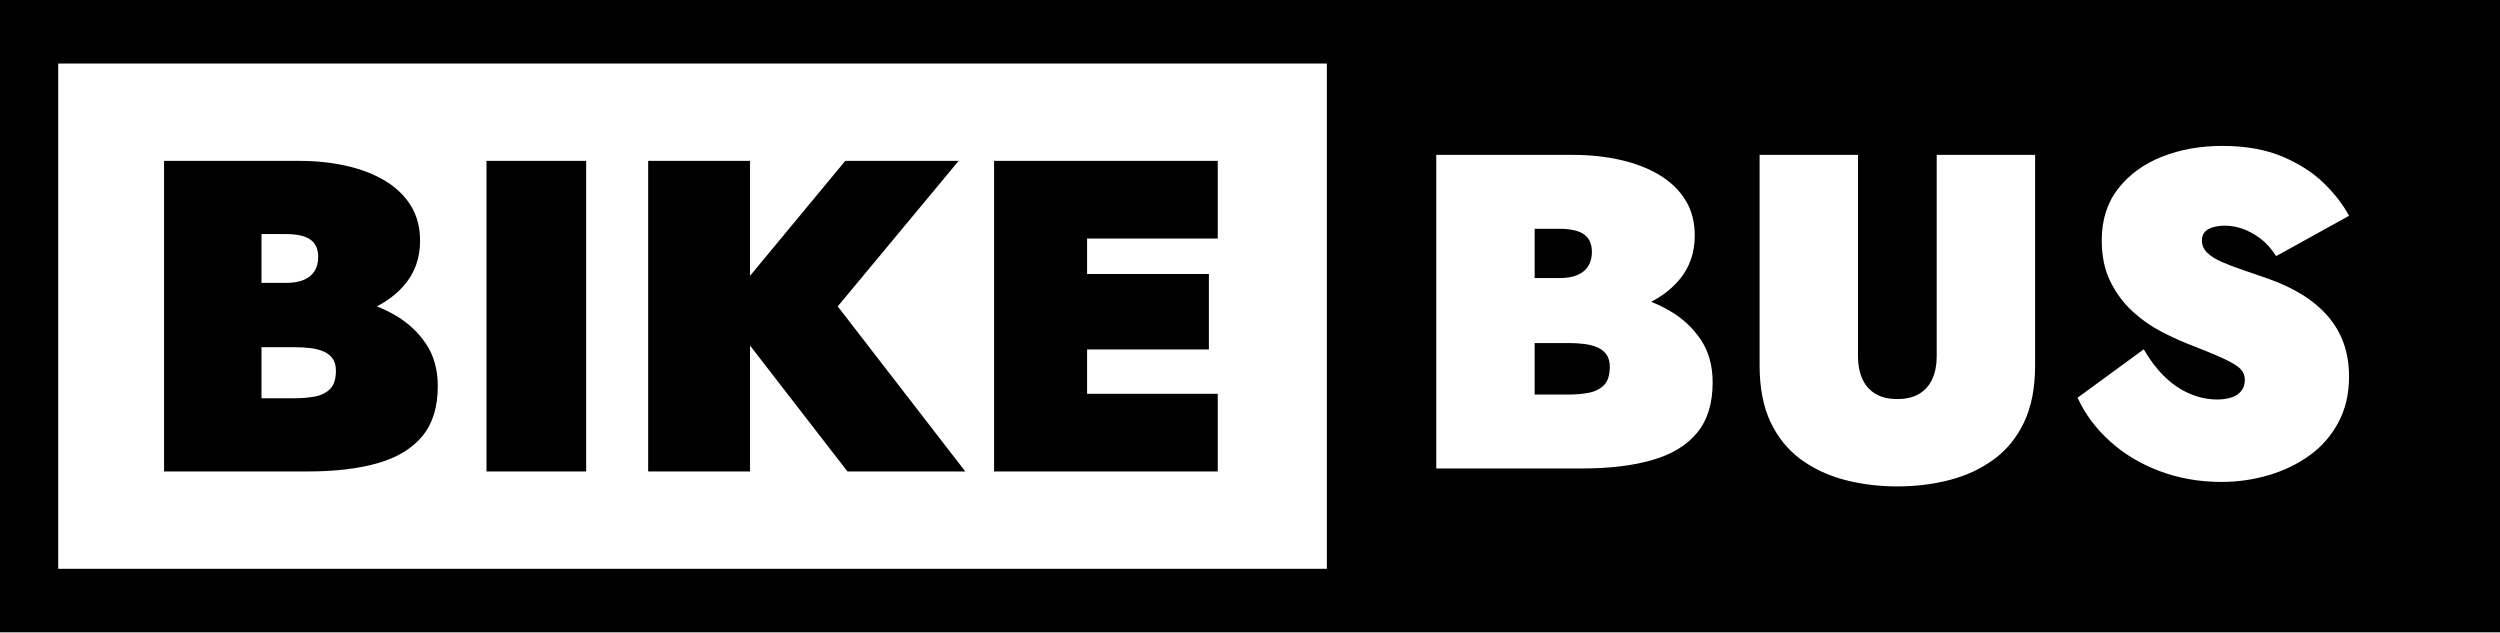
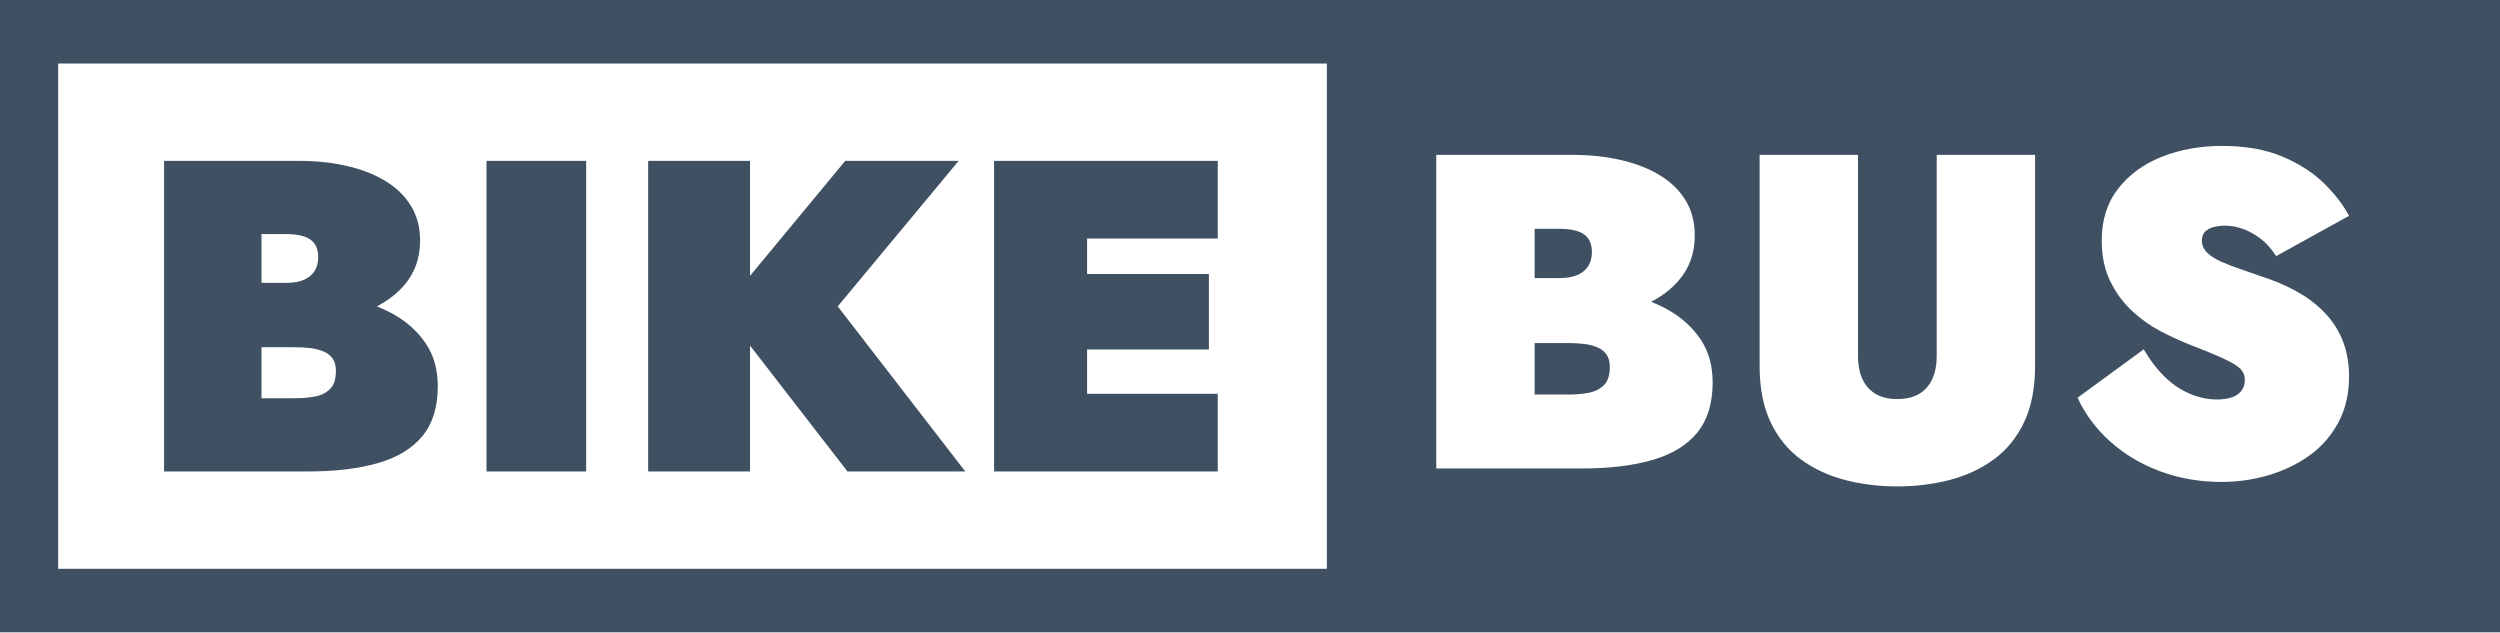
<svg xmlns="http://www.w3.org/2000/svg" style="isolation:isolate" viewBox="0 0 1024 259">
-   <path d="M0 0v345.334h1365.334V0zm31.787 34.693h692.858v275.948H31.787zm1181.74 44.998q19.294.001 33.094 5.873t22.715 14.68 13.557 17.615l-39.813 22.022q-3.908-6.117-8.67-9.664-4.763-3.549-9.648-5.262t-9.526-1.713q-3.662 0-6.595.858-2.931.856-4.518 2.568-1.588 1.713-1.588 4.648 0 3.915 2.932 6.729t7.937 5.016q5.007 2.202 11.602 4.404 6.593 2.202 14.166 4.894 10.258 3.67 18.318 8.686 8.06 5.015 13.801 11.621a46 46 0 0 1 8.67 14.803q2.932 8.196 2.932 18.228 0 14.19-5.864 25.078-5.861 10.89-15.754 17.985-9.891 7.095-22.347 10.765t-25.645 3.67q-18.319-.001-34.072-5.996-15.754-5.993-27.234-16.513-11.479-10.522-17.34-23.489l36.146-26.426q4.886 8.565 11.237 14.803 6.348 6.24 13.798 9.42 7.45 3.182 15.022 3.182 4.396 0 7.816-1.102 3.42-1.1 5.373-3.547t1.953-6.117q0-3.425-2.32-5.873-2.32-2.447-9.158-5.627-6.84-3.181-20.762-8.564-6.104-2.445-14.043-6.604-7.937-4.16-15.142-10.767-7.206-6.606-11.97-16.149-4.76-9.54-4.76-22.51 0-16.883 9.036-28.38 9.037-11.5 23.936-17.372t32.728-5.873m-429.134 4.895h74.494q14.164 0 26.377 2.812 12.212 2.814 21.25 8.319t14.043 13.701q5.006 8.197 5.007 19.207 0 14.436-8.793 24.592c-4.02 4.643-9.042 8.499-15.017 11.607 3.518 1.411 6.908 3.028 10.133 4.906q10.503 6.119 16.974 15.782 6.474 9.663 6.473 23.365 0 17.129-8.426 27.404t-24.424 14.926q-15.998 4.648-38.713 4.648h-79.378zm176.587 0h53.733v110.102q0 6.85 2.32 12.11t7.082 8.196q4.764 2.937 12.092 2.938 7.327 0 12.09-2.938 4.762-2.936 7.084-8.195 2.318-5.261 2.318-12.112v-110.1h53.735V199.58q0 18.35-5.985 30.951-5.984 12.6-16.486 20.307-10.502 7.708-24.057 11.256-13.556 3.546-28.699 3.547-15.143 0-28.7-3.547-13.554-3.548-24.056-11.256-10.503-7.707-16.486-20.307-5.985-12.6-5.985-30.95zM89.602 87.857v169.62h78.615q22.494-.001 38.338-4.606t24.19-14.781q8.343-10.177 8.343-27.139 0-13.57-6.41-23.14t-16.81-15.627c-3.195-1.861-6.551-3.464-10.036-4.862 5.917-3.078 10.89-6.897 14.873-11.496q8.709-10.055 8.71-24.353 0-10.904-4.96-19.022t-13.91-13.568q-8.949-5.452-21.043-8.238-12.095-2.787-26.125-2.788zm176.093 0v169.62h54.426V87.857zm88.29 0v169.62h55.634V188.72l53.215 68.756h64.344l-69.664-90.141 66.035-79.479h-61.924l-52.006 62.78v-62.78zm188.915 0v169.62h122.153V215.07h-71.358v-24.23h66.52v-41.194h-66.52v-19.384h71.358V87.857zm295.225 37.098v26.914h13.434q6.106 0 10.015-1.71 3.909-1.715 5.862-4.895 1.954-3.182 1.953-7.586 0-6.606-4.274-9.662-4.275-3.06-13.556-3.06zm-695.309 2.883h13.305q9.192 0 13.424 3.03 4.234 3.029 4.234 9.571 0 4.364-1.935 7.512-1.935 3.15-5.805 4.846t-9.918 1.697h-13.305zm695.309 59.508v28.138h18.318q6.105 0 11.235-.978 5.13-.98 8.306-4.16t3.174-10.032q0-4.16-1.832-6.728-1.832-2.57-5.006-3.916-3.176-1.345-7.205-1.834-4.03-.49-8.672-.49zm-695.309 2.283h18.143q4.595-.001 8.586.484t7.137 1.819 4.959 3.877q1.815 2.543 1.814 6.662-.001 6.786-3.146 9.935-3.143 3.15-8.223 4.12-5.08.968-11.127.968h-18.143z" style="stroke-width:1.333;fill:#000" transform="scale(.75)" />
+   <path fill="#3E5062" d="M0 0v345.334h1365.334V0zm31.787 34.693h692.858v275.948H31.787zm1181.74 44.998q19.294.001 33.094 5.873t22.715 14.68 13.557 17.615l-39.813 22.022q-3.908-6.117-8.67-9.664-4.763-3.549-9.648-5.262t-9.526-1.713q-3.662 0-6.595.858-2.931.856-4.518 2.568-1.588 1.713-1.588 4.648 0 3.915 2.932 6.729t7.937 5.016q5.007 2.202 11.602 4.404 6.593 2.202 14.166 4.894 10.258 3.67 18.318 8.686 8.06 5.015 13.801 11.621a46 46 0 0 1 8.67 14.803q2.932 8.196 2.932 18.228 0 14.19-5.864 25.078-5.861 10.89-15.754 17.985-9.891 7.095-22.347 10.765t-25.645 3.67q-18.319-.001-34.072-5.996-15.754-5.993-27.234-16.513-11.479-10.522-17.34-23.489l36.146-26.426q4.886 8.565 11.237 14.803 6.348 6.24 13.798 9.42 7.45 3.182 15.022 3.182 4.396 0 7.816-1.102 3.42-1.1 5.373-3.547t1.953-6.117q0-3.425-2.32-5.873-2.32-2.447-9.158-5.627-6.84-3.181-20.762-8.564-6.104-2.445-14.043-6.604-7.937-4.16-15.142-10.767-7.206-6.606-11.97-16.149-4.76-9.54-4.76-22.51 0-16.883 9.036-28.38 9.037-11.5 23.936-17.372t32.728-5.873m-429.134 4.895h74.494q14.164 0 26.377 2.812 12.212 2.814 21.25 8.319t14.043 13.701q5.006 8.197 5.007 19.207 0 14.436-8.793 24.592c-4.02 4.643-9.042 8.499-15.017 11.607 3.518 1.411 6.908 3.028 10.133 4.906q10.503 6.119 16.974 15.782 6.474 9.663 6.473 23.365 0 17.129-8.426 27.404t-24.424 14.926q-15.998 4.648-38.713 4.648h-79.378zm176.587 0h53.733v110.102q0 6.85 2.32 12.11t7.082 8.196q4.764 2.937 12.092 2.938 7.327 0 12.09-2.938 4.762-2.936 7.084-8.195 2.318-5.261 2.318-12.112v-110.1h53.735V199.58q0 18.35-5.985 30.951-5.984 12.6-16.486 20.307-10.502 7.708-24.057 11.256-13.556 3.546-28.699 3.547-15.143 0-28.7-3.547-13.554-3.548-24.056-11.256-10.503-7.707-16.486-20.307-5.985-12.6-5.985-30.95zM89.602 87.857v169.62h78.615q22.494-.001 38.338-4.606t24.19-14.781q8.343-10.177 8.343-27.139 0-13.57-6.41-23.14t-16.81-15.627c-3.195-1.861-6.551-3.464-10.036-4.862 5.917-3.078 10.89-6.897 14.873-11.496q8.709-10.055 8.71-24.353 0-10.904-4.96-19.022t-13.91-13.568q-8.949-5.452-21.043-8.238-12.095-2.787-26.125-2.788zm176.093 0v169.62h54.426V87.857zm88.29 0v169.62h55.634V188.72l53.215 68.756h64.344l-69.664-90.141 66.035-79.479h-61.924l-52.006 62.78v-62.78zm188.915 0v169.62h122.153V215.07h-71.358v-24.23h66.52v-41.194h-66.52v-19.384h71.358V87.857zm295.225 37.098v26.914h13.434q6.106 0 10.015-1.71 3.909-1.715 5.862-4.895 1.954-3.182 1.953-7.586 0-6.606-4.274-9.662-4.275-3.06-13.556-3.06zm-695.309 2.883h13.305q9.192 0 13.424 3.03 4.234 3.029 4.234 9.571 0 4.364-1.935 7.512-1.935 3.15-5.805 4.846t-9.918 1.697h-13.305zm695.309 59.508v28.138h18.318q6.105 0 11.235-.978 5.13-.98 8.306-4.16t3.174-10.032q0-4.16-1.832-6.728-1.832-2.57-5.006-3.916-3.176-1.345-7.205-1.834-4.03-.49-8.672-.49zm-695.309 2.283h18.143q4.595-.001 8.586.484t7.137 1.819 4.959 3.877q1.815 2.543 1.814 6.662-.001 6.786-3.146 9.935-3.143 3.15-8.223 4.12-5.08.968-11.127.968h-18.143z" style="stroke-width:1.333" transform="scale(.75)" />
</svg>
